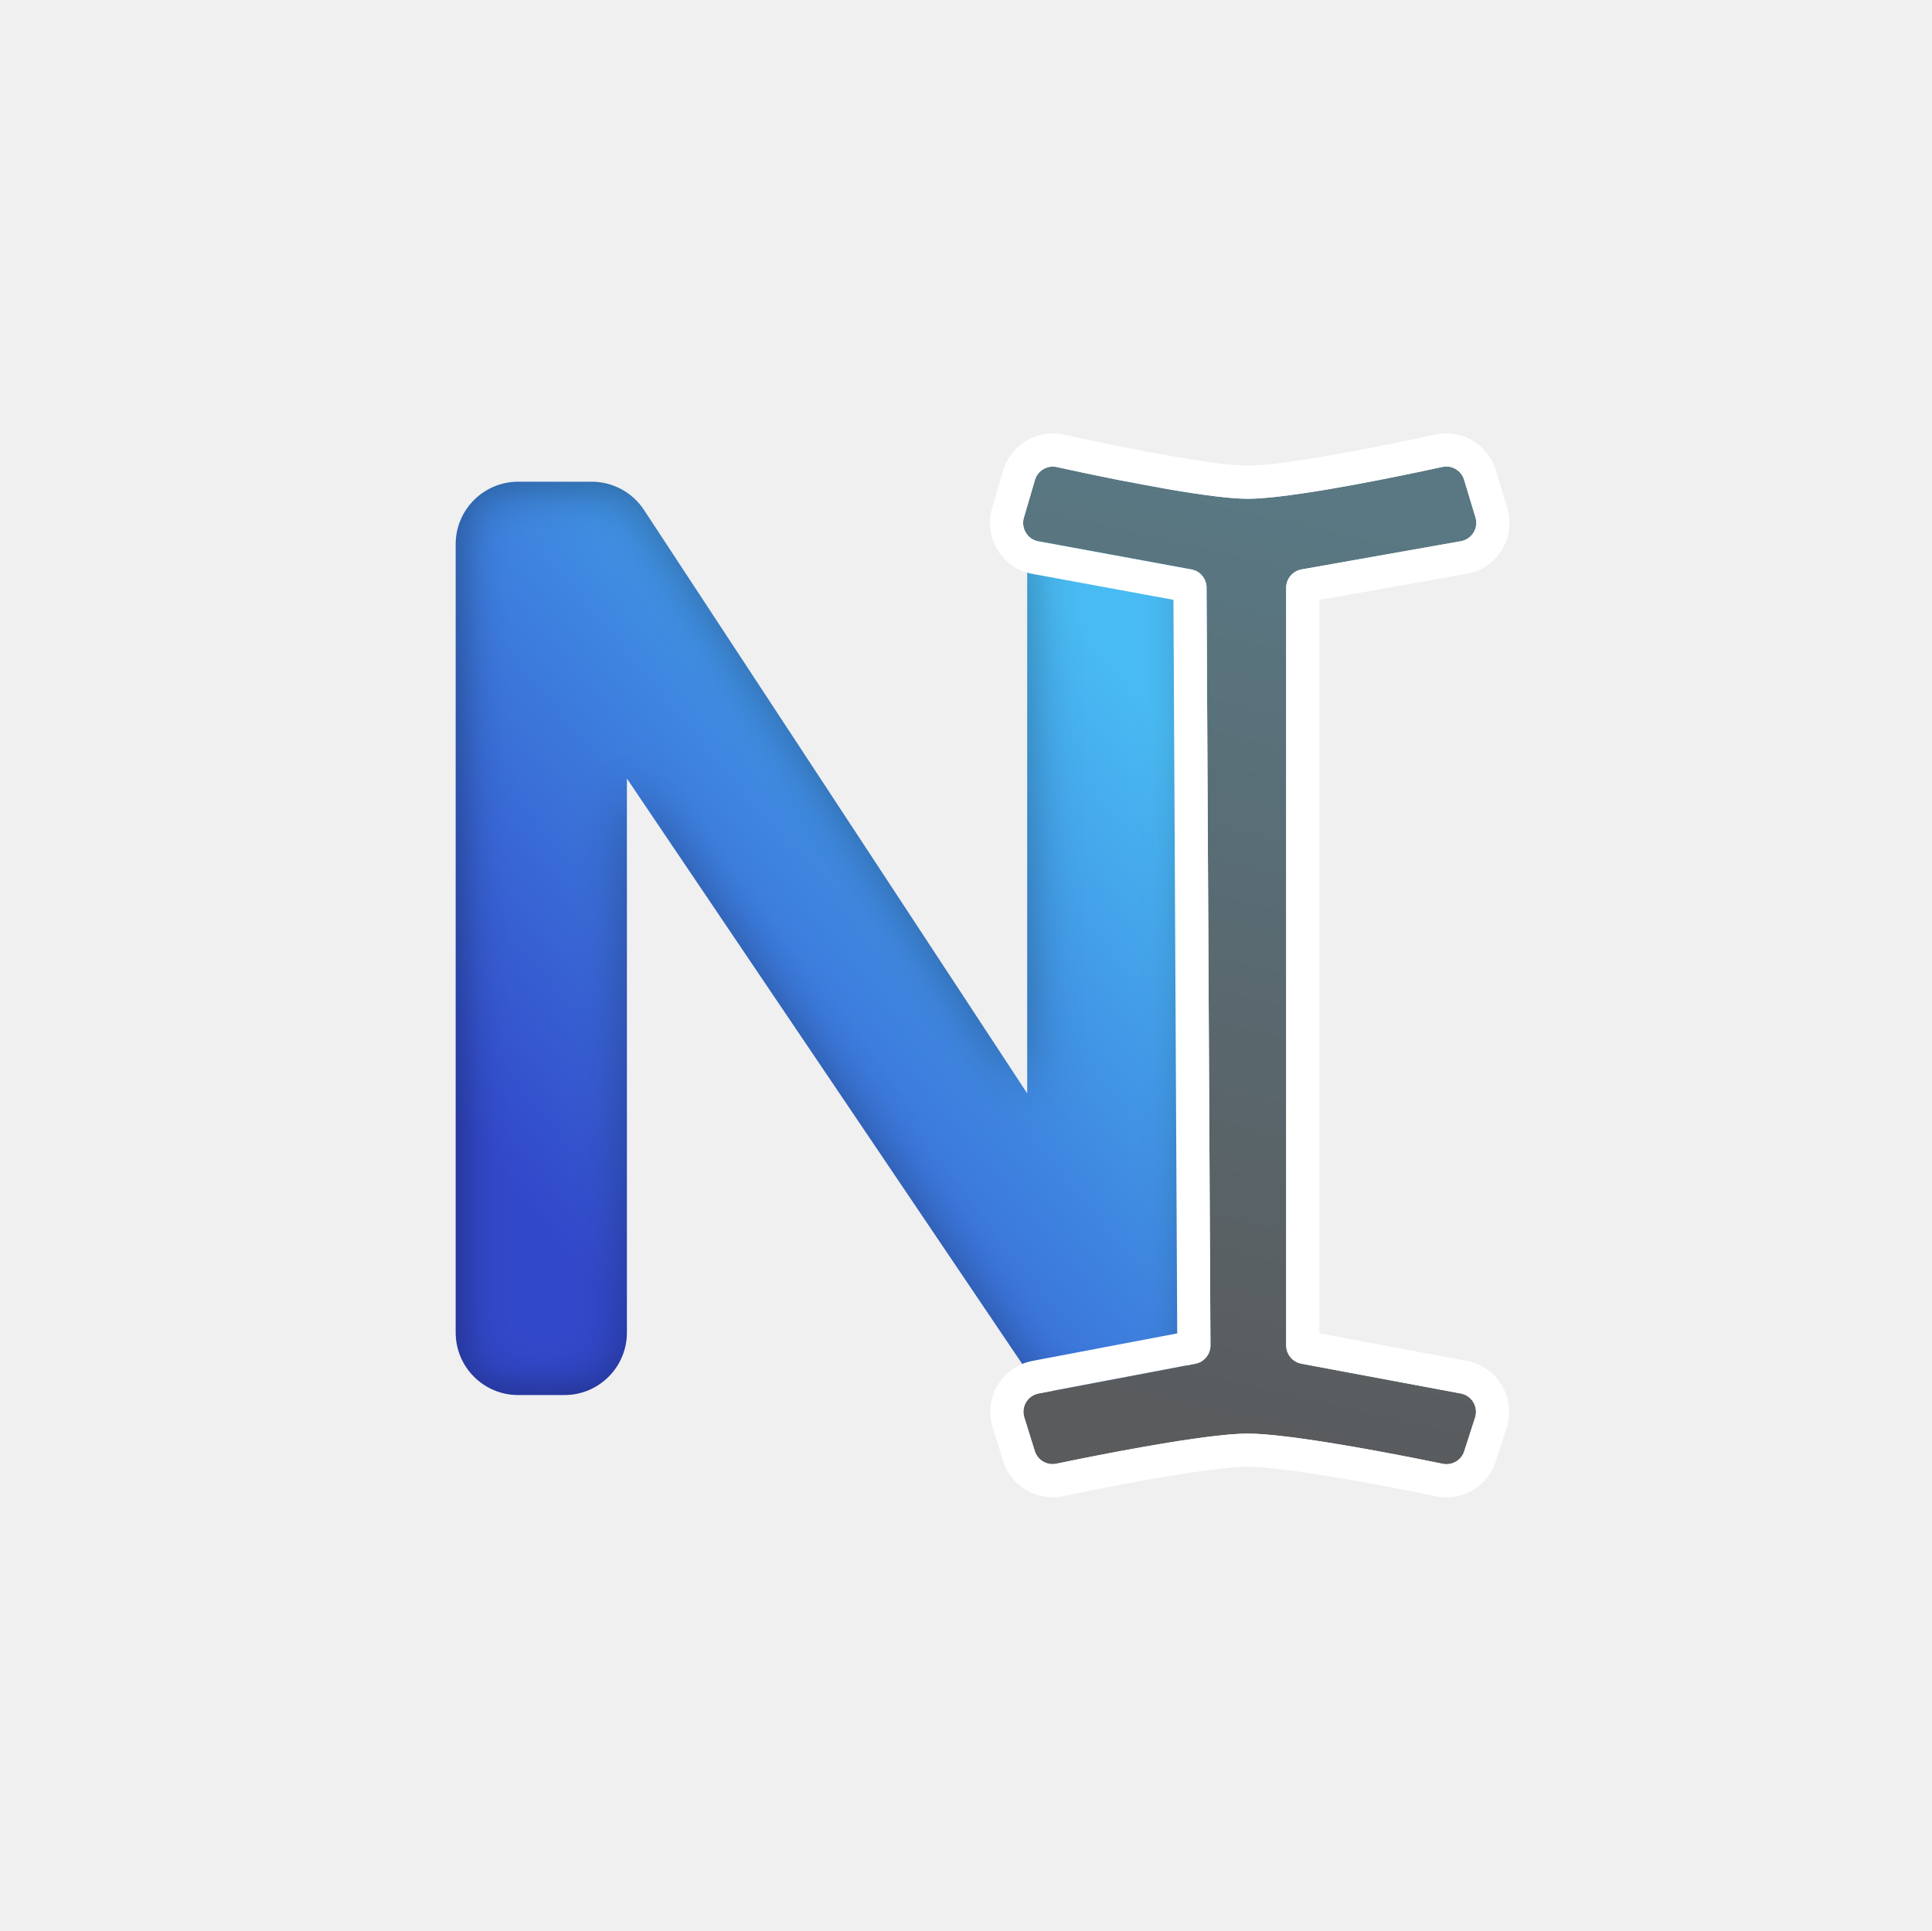
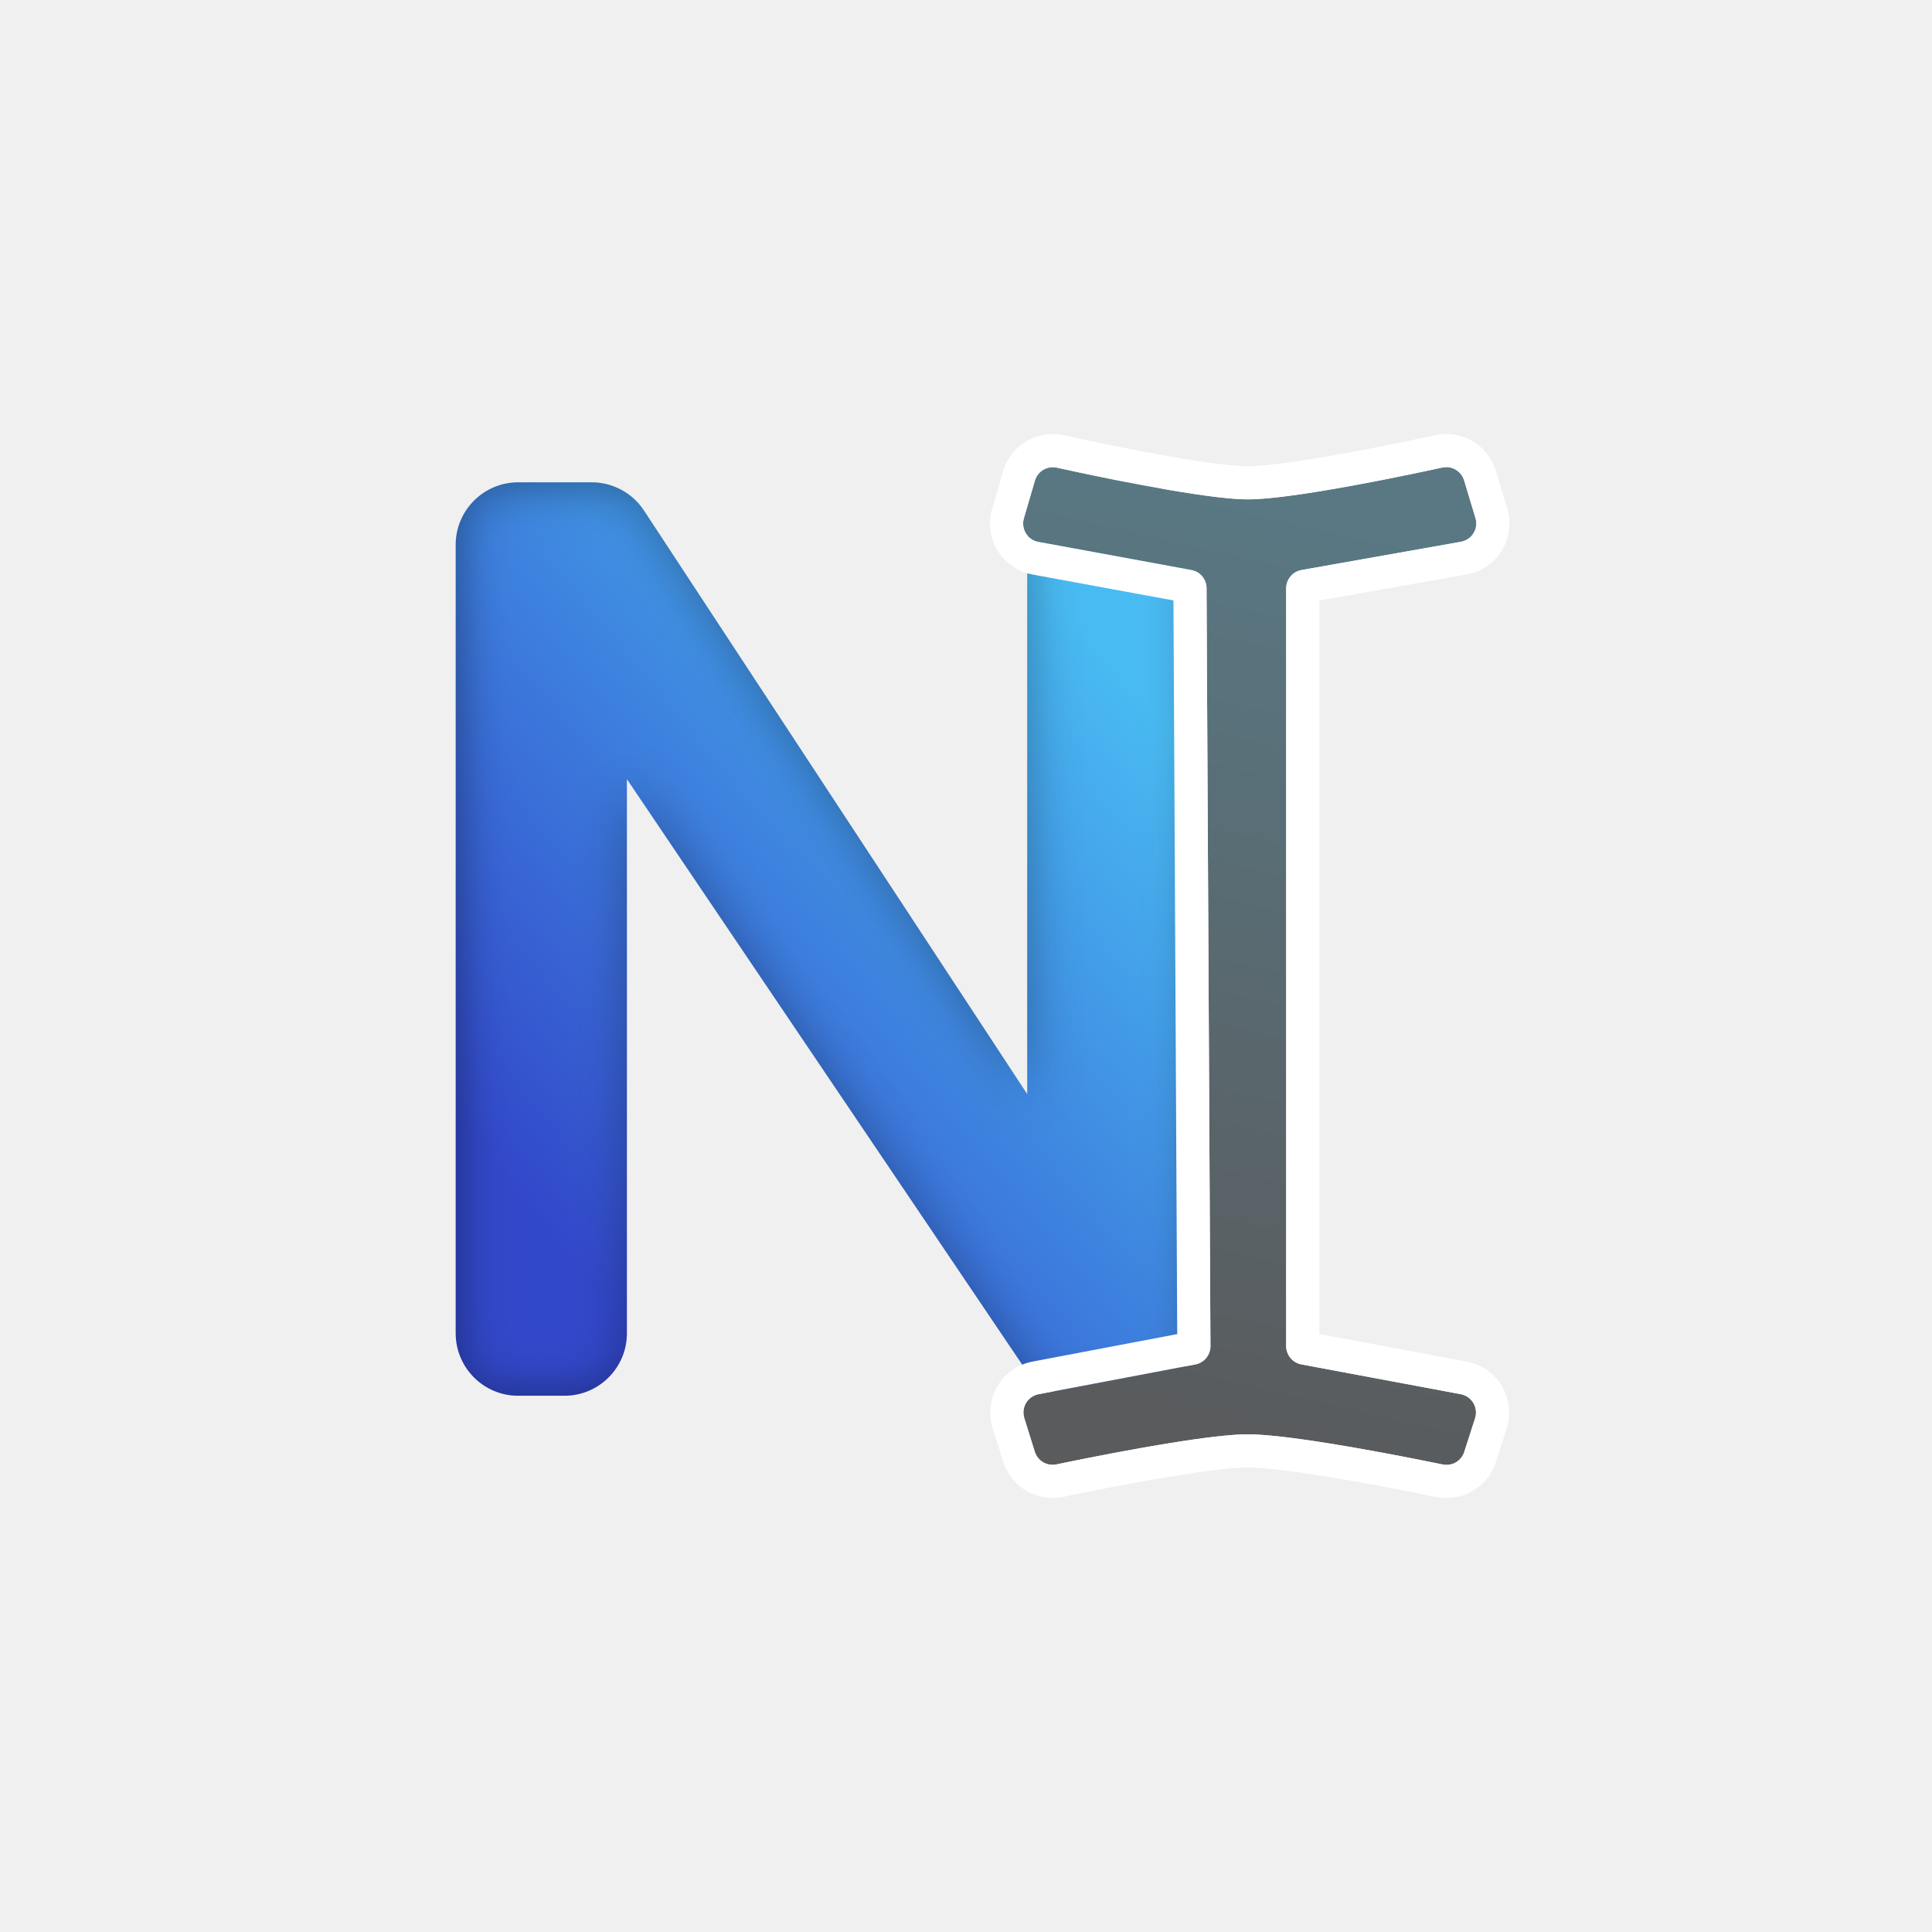
- <svg xmlns="http://www.w3.org/2000/svg" viewBox="242.132 106.736 524.404 524.112">
+ <svg xmlns="http://www.w3.org/2000/svg" width="56" height="56" viewBox="242.132 106.736 524.404 524.112">
  <g id="am1">
    <linearGradient x1="549.489" y1="292.153" x2="382.99" y2="430.793" gradientUnits="userSpaceOnUse" id="am3">
      <stop style="stop-color:#49bbf3;stop-opacity:1;" />
      <stop offset="1" style="stop-color:#3248ca;stop-opacity:1;" />
    </linearGradient>
    <g id="am4">
      <g id="am2">
        <path style="fill:url(#am3);fill-opacity:1;fill-rule:nonzero;opacity:1;stroke:none;" d="M382.789,485.438 C373.419,485.438,365.823,477.842,365.823,468.472 C365.823,468.472,365.823,254.475,365.823,254.475 C365.823,245.105,373.419,237.509,382.789,237.509 C382.789,237.509,402.742,237.509,402.742,237.509 C408.456,237.509,413.786,240.385,416.923,245.162 C416.923,245.162,520.946,403.558,520.946,403.558 C520.946,403.558,520.946,254.475,520.946,254.475 C520.946,245.105,528.542,237.509,537.912,237.509 C537.912,237.509,549.69,237.509,549.69,237.509 C559.06,237.509,566.656,245.105,566.656,254.475 C566.656,254.475,566.656,468.472,566.656,468.472 C566.656,477.842,559.06,485.438,549.69,485.438 C549.69,485.438,534.311,485.438,534.311,485.438 C528.674,485.438,523.405,482.638,520.25,477.966 C520.25,477.966,412.292,318.075,412.292,318.075 C412.292,318.075,412.292,468.472,412.292,468.472 C412.292,477.842,404.696,485.438,395.326,485.438 C395.326,485.438,382.789,485.438,382.789,485.438 z" />
      </g>
      <defs>
        <mask maskUnits="userSpaceOnUse" x="365.665" y="236.827" width="200.991" height="248.611" id="am6">
          <filter filterUnits="userSpaceOnUse" x="365.665" y="236.827" width="200.991" height="248.611" id="am7">
            <feColorMatrix type="matrix" values="0 0 0 0 1 0 0 0 0 1 0 0 0 0 1 0 0 0 1 0" style="color-interpolation-filters:sRGB;" />
          </filter>
          <g id="am2" style="filter:url(#am7);">
            <path style="fill:url(#am3);fill-opacity:1;fill-rule:nonzero;opacity:1;stroke:none;" d="M382.789,485.438 C373.419,485.438,365.823,477.842,365.823,468.472 C365.823,468.472,365.823,254.475,365.823,254.475 C365.823,245.105,373.419,237.509,382.789,237.509 C382.789,237.509,402.742,237.509,402.742,237.509 C408.456,237.509,413.786,240.385,416.923,245.162 C416.923,245.162,520.946,403.558,520.946,403.558 C520.946,403.558,520.946,254.475,520.946,254.475 C520.946,245.105,528.542,237.509,537.912,237.509 C537.912,237.509,549.69,237.509,549.69,237.509 C559.06,237.509,566.656,245.105,566.656,254.475 C566.656,254.475,566.656,468.472,566.656,468.472 C566.656,477.842,559.06,485.438,549.69,485.438 C549.69,485.438,534.311,485.438,534.311,485.438 C528.674,485.438,523.405,482.638,520.25,477.966 C520.25,477.966,412.292,318.075,412.292,318.075 C412.292,318.075,412.292,468.472,412.292,468.472 C412.292,477.842,404.696,485.438,395.326,485.438 C395.326,485.438,382.789,485.438,382.789,485.438 z" />
          </g>
        </mask>
        <filter filterUnits="userSpaceOnUse" x="365.665" y="236.827" width="200.991" height="248.611" id="am5">
          <feOffset dx="0.157" dy="0.682" />
          <feGaussianBlur stdDeviation="6.915" />
          <feComponentTransfer>
            <feFuncA type="table" tableValues="1 0" />
          </feComponentTransfer>
          <feColorMatrix type="matrix" values="0 0 0 0 0 0 0 0 0 0 0 0 0 0 0 0 0 0 1 0" style="color-interpolation-filters:sRGB;" />
        </filter>
      </defs>
      <g id="am2" style="filter:url(#am5);mask:url(#am6);mix-blend-mode:multiply;opacity:0.31;">
        <path style="fill:url(#am3);fill-opacity:1;fill-rule:nonzero;opacity:1;stroke:none;" d="M382.789,485.438 C373.419,485.438,365.823,477.842,365.823,468.472 C365.823,468.472,365.823,254.475,365.823,254.475 C365.823,245.105,373.419,237.509,382.789,237.509 C382.789,237.509,402.742,237.509,402.742,237.509 C408.456,237.509,413.786,240.385,416.923,245.162 C416.923,245.162,520.946,403.558,520.946,403.558 C520.946,403.558,520.946,254.475,520.946,254.475 C520.946,245.105,528.542,237.509,537.912,237.509 C537.912,237.509,549.69,237.509,549.69,237.509 C559.06,237.509,566.656,245.105,566.656,254.475 C566.656,254.475,566.656,468.472,566.656,468.472 C566.656,477.842,559.06,485.438,549.69,485.438 C549.69,485.438,534.311,485.438,534.311,485.438 C528.674,485.438,523.405,482.638,520.25,477.966 C520.25,477.966,412.292,318.075,412.292,318.075 C412.292,318.075,412.292,468.472,412.292,468.472 C412.292,477.842,404.696,485.438,395.326,485.438 C395.326,485.438,382.789,485.438,382.789,485.438 z" />
      </g>
    </g>
    <linearGradient x1="609.263" y1="248.138" x2="553.418" y2="489.446" gradientUnits="userSpaceOnUse" id="am9">
      <stop style="stop-color:#597883;stop-opacity:1;" />
      <stop offset="1" style="stop-color:#595b5d;stop-opacity:1;" />
    </linearGradient>
    <g id="am10">
      <path style="fill:url(#am9);fill-opacity:1;fill-rule:nonzero;opacity:1;stroke:none;" d="M570.685,471.943 C570.698,474.383,568.967,476.485,566.57,476.94 C566.57,476.94,524.039,485.015,524.039,485.015 C521.068,485.579,519.252,488.606,520.153,491.493 C520.153,491.493,523.005,500.635,523.005,500.635 C523.78,503.12,526.313,504.606,528.861,504.078 C540.092,501.75,569.331,495.924,580.755,495.908 C592.431,495.891,622.401,501.783,633.742,504.101 C636.269,504.618,638.78,503.155,639.571,500.699 C639.571,500.699,642.517,491.541,642.517,491.541 C643.451,488.64,641.626,485.579,638.631,485.018 C638.631,485.018,595.369,476.927,595.369,476.927 C592.975,476.479,591.24,474.389,591.24,471.953 C591.24,471.953,591.24,266.296,591.24,266.296 C591.24,263.842,593.001,261.742,595.417,261.314 C595.417,261.314,638.667,253.649,638.667,253.649 C641.652,253.12,643.505,250.104,642.627,247.203 C642.627,247.203,639.533,236.97,639.533,236.97 C638.77,234.447,636.199,232.938,633.622,233.494 C622.195,235.964,592.407,242.15,580.755,242.132 C569.354,242.115,540.294,235.999,528.98,233.519 C526.384,232.95,523.791,234.482,523.043,237.033 C523.043,237.033,520.041,247.27,520.041,247.27 C519.197,250.149,521.03,253.127,523.982,253.67 C523.982,253.67,565.477,261.296,565.477,261.296 C567.869,261.736,569.61,263.814,569.622,266.246 C569.622,266.246,570.685,471.943,570.685,471.943 z" />
      <path style="fill:#ffffff;fill-opacity:1;fill-rule:nonzero;opacity:1;stroke:none;" d="M561.687,472.1 C561.628,470.109,563.034,468.402,564.999,468.079 C564.999,468.079,564.891,468.098,564.891,468.098 C550.099,470.906,536.013,473.581,522.36,476.173 C514.089,477.774,509.08,486.122,511.557,494.159 C512.274,496.459,512.274,496.459,512.988,498.745 C513.701,501.03,513.701,501.03,514.414,503.316 C516.583,510.228,523.597,514.35,530.682,512.892 C551.051,508.629,572.823,504.875,580.743,504.908 C588.904,504.851,611.154,508.627,631.93,512.917 C638.972,514.347,645.928,510.289,648.136,503.462 C649.12,500.403,650.102,497.351,651.085,494.298 C653.656,486.206,648.626,477.763,640.302,476.175 C640.393,476.192,606.649,469.881,597.024,468.08 C597.024,468.08,596.916,468.061,596.916,468.061 C598.878,468.379,600.287,470.076,600.239,472.063 C600.239,472.063,600.24,471.953,600.24,471.953 C600.24,403.401,600.24,334.848,600.24,266.296 C600.24,266.296,600.239,266.183,600.239,266.183 C600.289,268.187,598.858,269.894,596.876,270.194 C596.876,270.194,596.987,270.176,596.987,270.176 C618.612,266.343,628.224,264.64,640.238,262.511 C648.548,261.008,653.658,252.689,651.247,244.613 C649.589,239.131,648.997,237.173,648.148,234.365 C646.012,227.345,638.89,223.159,631.727,224.696 C611.062,229.209,588.828,233.194,580.797,233.133 C572.899,233.17,551.143,229.207,530.916,224.73 C523.681,223.156,516.501,227.404,514.409,234.493 C514.107,235.524,514.107,235.524,513.806,236.548 C513.214,238.569,512.606,240.643,511.405,244.737 C509.08,252.768,514.137,260.982,522.34,262.519 C543.103,266.335,552.324,268.029,563.851,270.148 C563.851,270.148,563.957,270.166,563.957,270.166 C561.998,269.854,560.586,268.168,560.623,266.184 C560.623,266.184,560.623,266.293,560.623,266.293 C560.977,334.88,561.331,403.446,561.685,471.99 C561.685,471.99,561.687,472.1,561.687,472.1 z M570.683,471.833 C570.683,471.833,566.185,471.966,566.185,471.966 C566.185,471.966,570.685,471.943,570.685,471.943 C570.331,403.4,569.977,334.834,569.622,266.246 C569.622,266.246,565.122,266.269,565.122,266.269 C565.122,266.269,569.622,266.355,569.622,266.355 C569.669,263.849,567.846,261.672,565.371,261.278 C565.371,261.278,564.664,265.722,564.664,265.722 C564.664,265.722,565.477,261.296,565.477,261.296 C553.951,259.178,544.73,257.483,523.982,253.67 C521.017,253.114,519.202,250.167,520.046,247.255 C521.242,243.175,521.85,241.102,522.443,239.08 C522.743,238.057,522.743,238.057,523.043,237.033 C523.797,234.477,526.375,232.953,528.987,233.521 C550.053,238.184,571.963,242.174,580.784,242.132 C589.739,242.201,612.124,238.189,633.631,233.492 C636.207,232.94,638.764,234.442,639.535,236.977 C640.382,239.778,640.974,241.736,642.627,247.203 C643.499,250.122,641.666,253.107,638.652,253.652 C626.653,255.778,617.042,257.481,595.417,261.314 C595.417,261.314,596.202,265.745,596.202,265.745 C596.202,265.745,595.528,261.295,595.528,261.295 C593.025,261.675,591.178,263.878,591.241,266.408 C591.241,266.408,595.74,266.296,595.74,266.296 C595.74,266.296,591.24,266.296,591.24,266.296 C591.24,334.848,591.24,403.401,591.24,471.953 C591.24,471.953,595.74,471.953,595.74,471.953 C595.74,471.953,591.241,471.844,591.241,471.844 C591.18,474.354,592.999,476.544,595.477,476.946 C595.477,476.946,596.197,472.503,596.197,472.503 C596.197,472.503,595.369,476.927,595.369,476.927 C604.995,478.727,638.738,485.038,638.631,485.018 C641.64,485.593,643.445,488.621,642.512,491.557 C641.535,494.594,640.553,497.646,639.571,500.699 C638.775,503.159,636.277,504.616,633.736,504.1 C612.159,499.645,589.768,495.845,580.731,495.908 C571.934,495.871,550.019,499.65,528.853,504.08 C526.305,504.604,523.786,503.124,523.003,500.628 C522.292,498.35,522.292,498.35,521.579,496.064 C520.866,493.779,520.866,493.779,520.153,491.493 C519.258,488.588,521.055,485.593,524.054,485.012 C537.692,482.423,551.778,479.749,566.57,476.94 C566.57,476.94,565.73,472.519,565.73,472.519 C565.73,472.519,566.461,476.959,566.461,476.959 C568.943,476.551,570.758,474.348,570.683,471.833 z" />
    </g>
  </g>
</svg>
